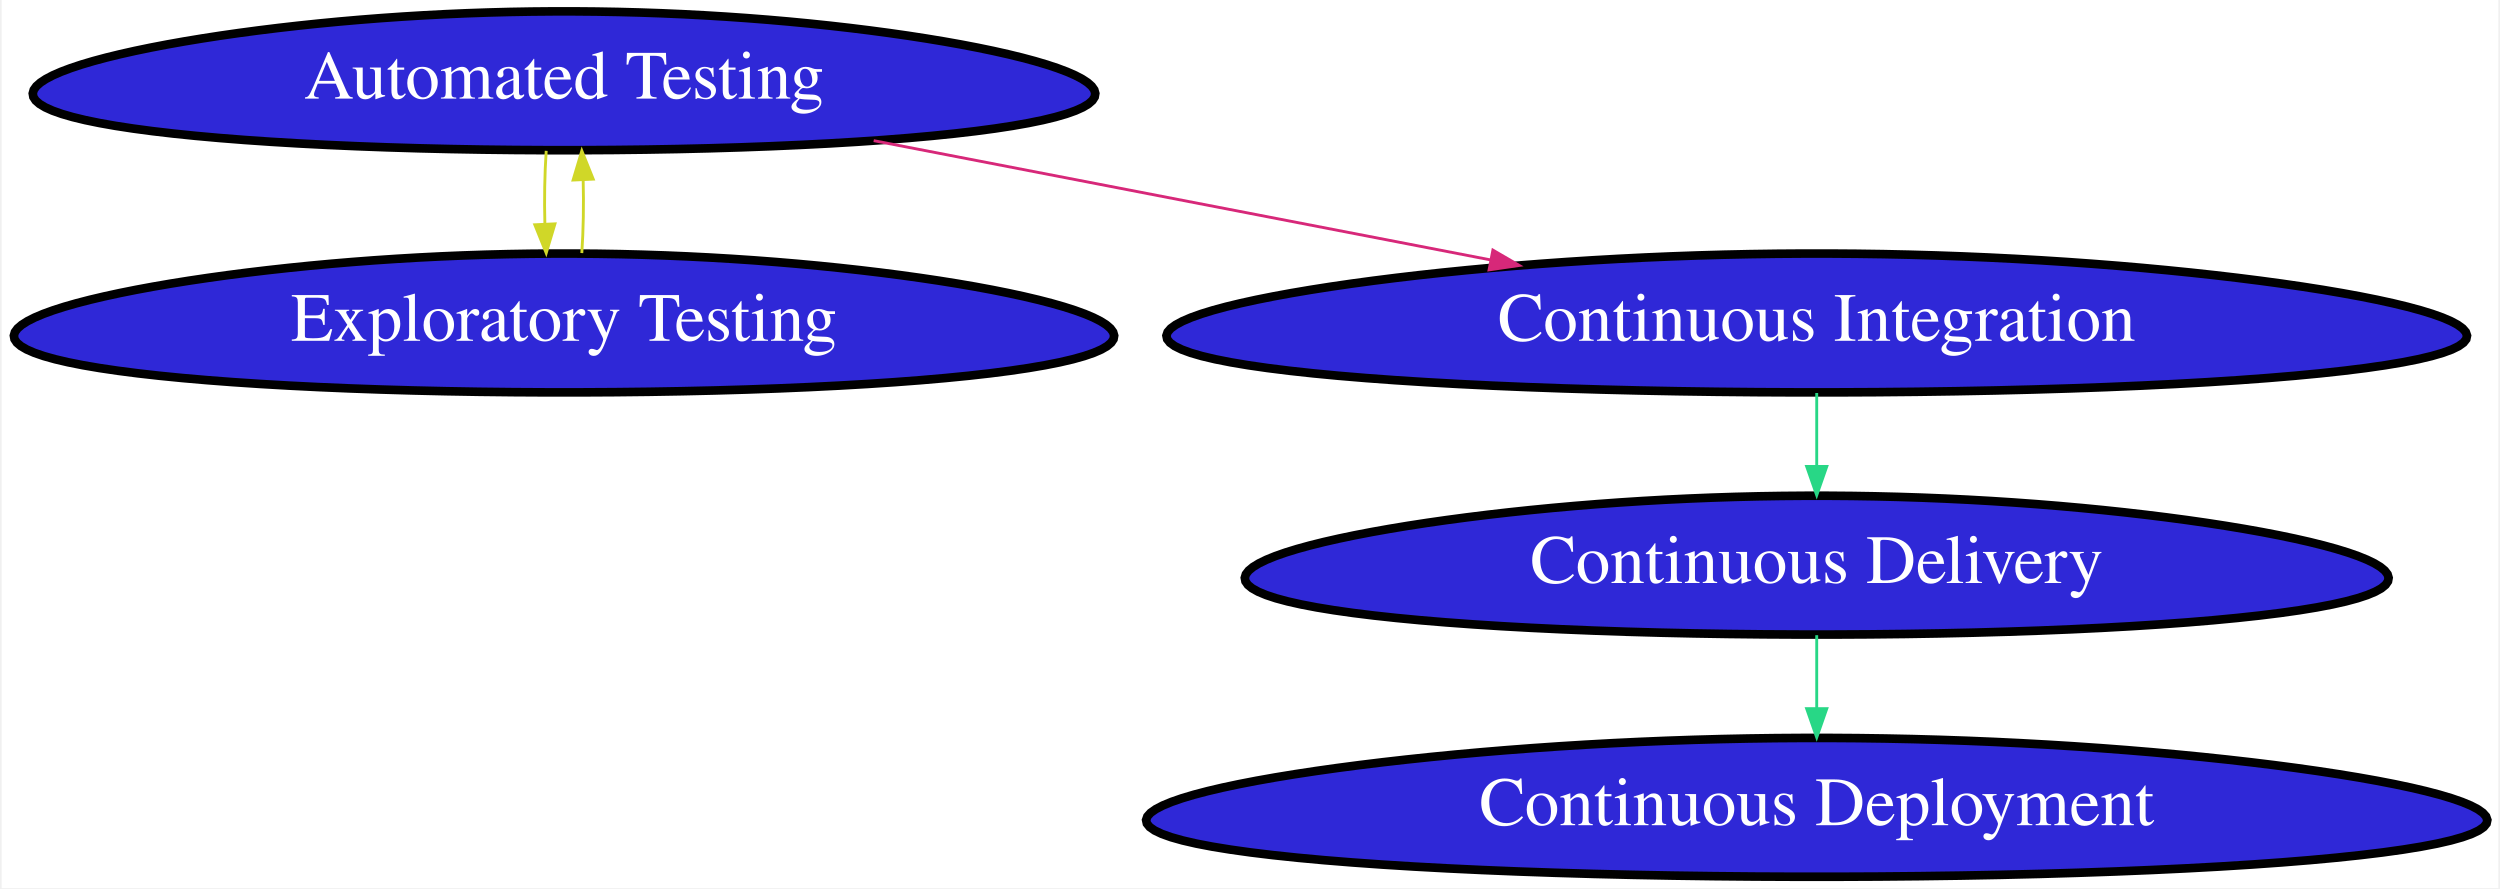
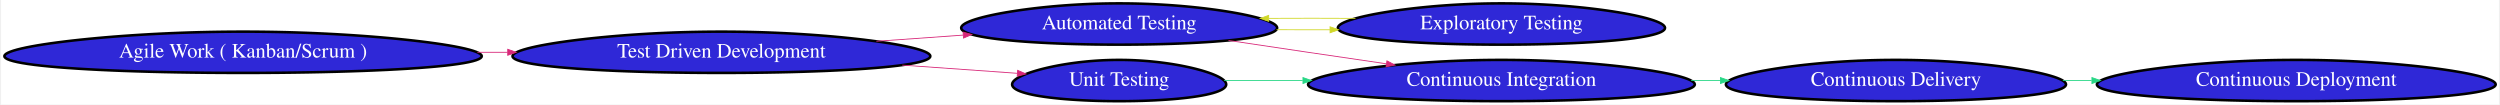
- <svg xmlns="http://www.w3.org/2000/svg" xmlns:xlink="http://www.w3.org/1999/xlink" width="867pt" height="308pt" viewBox="0.00 0.00 866.95 308.40">
-   <g id="graph0" class="graph" transform="scale(1 1) rotate(0) translate(4 304.399)">
-     <polygon fill="#ffffff" stroke="transparent" points="-4,4 -4,-304.399 862.953,-304.399 862.953,4 -4,4" />
+ <svg xmlns="http://www.w3.org/2000/svg" xmlns:xlink="http://www.w3.org/1999/xlink" width="2917pt" height="122pt" viewBox="0.00 0.00 2916.96 122.10">
+   <g id="graph0" class="graph" transform="scale(1 1) rotate(0) translate(4 118.0997)">
+     <polygon fill="#ffffff" stroke="transparent" points="-4,4 -4,-118.1 2912.959,-118.1 2912.959,4 -4,4" />
    <g id="node1" class="node">
-       <polygon fill="#2f28d7" stroke="#000000" stroke-width="3" points="208.339,-252.315 219.642,-252.447 230.828,-252.645 241.851,-252.907 252.667,-253.234 263.232,-253.624 273.505,-254.076 283.446,-254.589 293.017,-255.162 302.182,-255.794 310.909,-256.481 319.167,-257.223 326.928,-258.017 334.168,-258.862 340.866,-259.754 347.003,-260.692 352.563,-261.673 357.536,-262.694 361.912,-263.753 365.686,-264.846 368.855,-265.97 371.42,-267.123 373.384,-268.302 374.754,-269.502 375.539,-270.721 375.75,-271.956 375.401,-273.202 374.509,-274.458 373.091,-275.718 371.166,-276.98 368.756,-278.241 365.884,-279.496 362.572,-280.743 358.844,-281.977 354.726,-283.196 350.242,-284.397 345.417,-285.575 340.277,-286.728 334.845,-287.853 329.147,-288.946 323.205,-290.004 317.043,-291.025 310.682,-292.006 304.143,-292.944 297.445,-293.837 290.607,-294.681 283.646,-295.475 276.578,-296.217 269.417,-296.905 262.176,-297.536 254.868,-298.109 247.503,-298.622 240.09,-299.074 232.639,-299.464 225.156,-299.791 217.649,-300.053 210.124,-300.251 202.587,-300.383 195.042,-300.449 187.494,-300.449 179.949,-300.383 172.412,-300.251 164.887,-300.053 157.38,-299.791 149.898,-299.464 142.446,-299.074 135.034,-298.622 127.668,-298.109 120.36,-297.536 113.119,-296.905 105.958,-296.217 98.89,-295.475 91.929,-294.681 85.091,-293.837 78.393,-292.944 71.854,-292.006 65.493,-291.025 59.331,-290.004 53.389,-288.946 47.691,-287.853 42.26,-286.728 37.119,-285.575 32.294,-284.397 27.811,-283.196 23.692,-281.977 19.965,-280.743 16.653,-279.496 13.78,-278.241 11.37,-276.98 9.446,-275.718 8.027,-274.458 7.135,-273.202 6.786,-271.956 6.997,-270.721 7.782,-269.502 9.152,-268.302 11.117,-267.123 13.681,-265.97 16.85,-264.846 20.624,-263.753 25,-262.694 29.973,-261.673 35.533,-260.692 41.67,-259.754 48.368,-258.862 55.608,-258.017 63.37,-257.223 71.627,-256.481 80.354,-255.794 89.519,-255.162 99.09,-254.589 109.031,-254.076 119.304,-253.624 129.869,-253.234 140.685,-252.907 151.708,-252.645 162.894,-252.447 174.197,-252.315 185.57,-252.249 196.966,-252.249 208.339,-252.315" />
-       <text text-anchor="middle" x="191.268" y="-270.149" font-family="Times,serif" font-size="24.00" fill="#ffffff">Automated Testing</text>
+       <polygon fill="#2f28d7" stroke="#000000" stroke-width="3" points="1318.76,-66.016 1330.062,-66.148 1341.248,-66.346 1352.271,-66.608 1363.087,-66.934 1373.652,-67.325 1383.926,-67.777 1393.867,-68.29 1403.437,-68.863 1412.603,-69.494 1421.329,-70.182 1429.587,-70.924 1437.348,-71.718 1444.588,-72.562 1451.286,-73.455 1457.423,-74.393 1462.984,-75.374 1467.957,-76.395 1472.332,-77.453 1476.106,-78.546 1479.275,-79.671 1481.84,-80.824 1483.804,-82.002 1485.174,-83.203 1485.959,-84.422 1486.17,-85.656 1485.822,-86.903 1484.929,-88.158 1483.511,-89.419 1481.586,-90.681 1479.177,-91.941 1476.304,-93.197 1472.992,-94.443 1469.264,-95.678 1465.146,-96.897 1460.662,-98.097 1455.837,-99.276 1450.697,-100.429 1445.265,-101.553 1439.567,-102.646 1433.626,-103.705 1427.463,-104.726 1421.102,-105.707 1414.563,-106.645 1407.865,-107.537 1401.028,-108.382 1394.067,-109.176 1386.998,-109.918 1379.837,-110.605 1372.597,-111.237 1365.288,-111.809 1357.923,-112.323 1350.51,-112.775 1343.059,-113.165 1335.576,-113.492 1328.07,-113.754 1320.545,-113.952 1313.007,-114.084 1305.462,-114.15 1297.915,-114.15 1290.37,-114.084 1282.832,-113.952 1275.307,-113.754 1267.8,-113.492 1260.318,-113.165 1252.866,-112.775 1245.454,-112.323 1238.089,-111.809 1230.78,-111.237 1223.539,-110.605 1216.378,-109.918 1209.31,-109.176 1202.349,-108.382 1195.511,-107.537 1188.813,-106.645 1182.274,-105.707 1175.913,-104.726 1169.751,-103.705 1163.81,-102.646 1158.111,-101.553 1152.68,-100.429 1147.539,-99.276 1142.715,-98.097 1138.231,-96.897 1134.112,-95.678 1130.385,-94.443 1127.073,-93.197 1124.2,-91.941 1121.791,-90.681 1119.866,-89.419 1118.448,-88.158 1117.555,-86.903 1117.207,-85.656 1117.418,-84.422 1118.203,-83.203 1119.572,-82.002 1121.537,-80.824 1124.101,-79.671 1127.271,-78.546 1131.044,-77.453 1135.42,-76.395 1140.393,-75.374 1145.954,-74.393 1152.091,-73.455 1158.788,-72.562 1166.028,-71.718 1173.79,-70.924 1182.047,-70.182 1190.774,-69.494 1199.939,-68.863 1209.51,-68.29 1219.451,-67.777 1229.724,-67.325 1240.29,-66.934 1251.105,-66.608 1262.129,-66.346 1273.314,-66.148 1284.617,-66.016 1295.99,-65.95 1307.387,-65.95 1318.76,-66.016" />
+       <text text-anchor="middle" x="1301.688" y="-83.85" font-family="Times,serif" font-size="24.00" fill="#ffffff">Automated Testing</text>
    </g>
-     <g id="node2" class="node">
-       <polygon fill="#2f28d7" stroke="#000000" stroke-width="3" points="208.946,-168.216 220.65,-168.347 232.233,-168.545 243.648,-168.807 254.848,-169.134 265.789,-169.524 276.427,-169.976 286.721,-170.49 296.632,-171.063 306.123,-171.694 315.16,-172.381 323.711,-173.123 331.748,-173.917 339.245,-174.762 346.181,-175.654 352.536,-176.592 358.294,-177.573 363.444,-178.594 367.975,-179.653 371.883,-180.746 375.165,-181.871 377.821,-183.024 379.855,-184.202 381.273,-185.402 382.086,-186.621 382.305,-187.856 381.944,-189.103 381.019,-190.358 379.551,-191.618 377.558,-192.88 375.062,-194.141 372.088,-195.396 368.658,-196.643 364.798,-197.877 360.534,-199.096 355.89,-200.297 350.894,-201.475 345.571,-202.628 339.947,-203.753 334.046,-204.846 327.893,-205.904 321.512,-206.925 314.925,-207.906 308.153,-208.844 301.218,-209.737 294.137,-210.581 286.929,-211.376 279.609,-212.118 272.194,-212.805 264.696,-213.436 257.128,-214.009 249.501,-214.522 241.825,-214.975 234.109,-215.365 226.36,-215.691 218.587,-215.954 210.794,-216.151 202.989,-216.283 195.176,-216.349 187.36,-216.349 179.547,-216.283 171.742,-216.151 163.95,-215.954 156.176,-215.691 148.428,-215.365 140.712,-214.975 133.036,-214.522 125.409,-214.009 117.841,-213.436 110.343,-212.805 102.927,-212.118 95.608,-211.376 88.399,-210.581 81.319,-209.737 74.383,-208.844 67.611,-207.906 61.024,-206.925 54.643,-205.904 48.49,-204.846 42.59,-203.753 36.965,-202.628 31.642,-201.475 26.646,-200.297 22.003,-199.096 17.738,-197.877 13.878,-196.643 10.448,-195.396 7.474,-194.141 4.978,-192.88 2.985,-191.618 1.517,-190.358 .593,-189.103 .232,-187.856 .45,-186.621 1.263,-185.402 2.682,-184.202 4.716,-183.024 7.372,-181.871 10.653,-180.746 14.561,-179.653 19.092,-178.594 24.242,-177.573 30,-176.592 36.355,-175.654 43.291,-174.762 50.788,-173.917 58.825,-173.123 67.376,-172.381 76.413,-171.694 85.904,-171.063 95.815,-170.49 106.109,-169.976 116.747,-169.524 127.688,-169.134 138.888,-168.807 150.303,-168.545 161.886,-168.347 173.59,-168.216 185.367,-168.149 197.169,-168.149 208.946,-168.216" />
-       <text text-anchor="middle" x="191.268" y="-186.049" font-family="Times,serif" font-size="24.00" fill="#ffffff">Exploratory Testing</text>
+     <g id="node5" class="node">
+       <polygon fill="#2f28d7" stroke="#000000" stroke-width="3" points="1765.764,-66.016 1777.468,-66.148 1789.052,-66.346 1800.466,-66.608 1811.667,-66.934 1822.608,-67.325 1833.246,-67.777 1843.54,-68.29 1853.451,-68.863 1862.941,-69.494 1871.978,-70.182 1880.529,-70.924 1888.566,-71.718 1896.064,-72.562 1902.999,-73.455 1909.354,-74.393 1915.113,-75.374 1920.262,-76.395 1924.794,-77.453 1928.701,-78.546 1931.983,-79.671 1934.639,-80.824 1936.673,-82.002 1938.092,-83.203 1938.904,-84.422 1939.123,-85.656 1938.762,-86.903 1937.838,-88.158 1936.369,-89.419 1934.376,-90.681 1931.881,-91.941 1928.906,-93.197 1925.476,-94.443 1921.616,-95.678 1917.352,-96.897 1912.708,-98.097 1907.712,-99.276 1902.389,-100.429 1896.765,-101.553 1890.864,-102.646 1884.711,-103.705 1878.33,-104.726 1871.743,-105.707 1864.972,-106.645 1858.036,-107.537 1850.955,-108.382 1843.747,-109.176 1836.428,-109.918 1829.012,-110.605 1821.514,-111.237 1813.946,-111.809 1806.319,-112.323 1798.643,-112.775 1790.927,-113.165 1783.179,-113.492 1775.405,-113.754 1767.613,-113.952 1759.807,-114.084 1751.994,-114.15 1744.179,-114.15 1736.366,-114.084 1728.56,-113.952 1720.768,-113.754 1712.994,-113.492 1705.246,-113.165 1697.53,-112.775 1689.854,-112.323 1682.227,-111.809 1674.659,-111.237 1667.161,-110.605 1659.745,-109.918 1652.426,-109.176 1645.218,-108.382 1638.137,-107.537 1631.201,-106.645 1624.43,-105.707 1617.843,-104.726 1611.461,-103.705 1605.309,-102.646 1599.408,-101.553 1593.784,-100.429 1588.461,-99.276 1583.465,-98.097 1578.821,-96.897 1574.556,-95.678 1570.697,-94.443 1567.267,-93.197 1564.292,-91.941 1561.797,-90.681 1559.804,-89.419 1558.335,-88.158 1557.411,-86.903 1557.05,-85.656 1557.269,-84.422 1558.081,-83.203 1559.5,-82.002 1561.534,-80.824 1564.19,-79.671 1567.472,-78.546 1571.379,-77.453 1575.911,-76.395 1581.06,-75.374 1586.819,-74.393 1593.173,-73.455 1600.109,-72.562 1607.607,-71.718 1615.644,-70.924 1624.195,-70.182 1633.231,-69.494 1642.722,-68.863 1652.633,-68.29 1662.927,-67.777 1673.565,-67.325 1684.506,-66.934 1695.706,-66.608 1707.121,-66.346 1718.704,-66.148 1730.409,-66.016 1742.186,-65.95 1753.987,-65.95 1765.764,-66.016" />
+       <text text-anchor="middle" x="1748.086" y="-83.85" font-family="Times,serif" font-size="24.00" fill="#ffffff">Exploratory Testing</text>
    </g>
    <g id="edge2" class="edge">
      <g id="a_edge2">
        <a xlink:title="Automated Testing  better together with  Exploratory Testing">
-           <path fill="none" stroke="#d0d728" d="M185.082,-252.024C184.547,-244.092 184.392,-235.129 184.62,-226.604" />
-           <polygon fill="#d0d728" stroke="#d0d728" points="188.12,-226.671 185.086,-216.52 181.128,-226.347 188.12,-226.671" />
+           <path fill="none" stroke="#d0d728" d="M1485.51,-83.394C1506.06,-83.295 1527.069,-83.274 1547.811,-83.332" />
+           <polygon fill="#d0d728" stroke="#d0d728" points="1547.957,-86.832 1557.969,-83.366 1547.981,-79.832 1547.957,-86.832" />
+         </a>
+       </g>
+     </g>
+     <g id="node6" class="node">
+       <polygon fill="#2f28d7" stroke="#000000" stroke-width="3" points="1768.983,-.016 1782.818,-.148 1796.509,-.345 1810.002,-.608 1823.242,-.934 1836.174,-1.325 1848.749,-1.777 1860.917,-2.29 1872.632,-2.863 1883.851,-3.494 1894.533,-4.182 1904.64,-4.924 1914.141,-5.718 1923.003,-6.562 1931.201,-7.455 1938.713,-8.393 1945.52,-9.374 1951.607,-10.395 1956.963,-11.453 1961.582,-12.546 1965.461,-13.671 1968.601,-14.824 1971.005,-16.002 1972.682,-17.203 1973.642,-18.422 1973.901,-19.657 1973.474,-20.903 1972.382,-22.158 1970.646,-23.419 1968.29,-24.681 1965.34,-25.941 1961.824,-27.197 1957.77,-28.443 1953.207,-29.678 1948.166,-30.897 1942.678,-32.097 1936.772,-33.276 1930.48,-34.429 1923.832,-35.553 1916.857,-36.646 1909.584,-37.705 1902.041,-38.726 1894.255,-39.707 1886.251,-40.645 1878.052,-41.537 1869.682,-42.382 1861.162,-43.176 1852.51,-43.918 1843.744,-44.605 1834.881,-45.236 1825.936,-45.809 1816.92,-46.323 1807.847,-46.775 1798.726,-47.165 1789.567,-47.492 1780.378,-47.754 1771.167,-47.952 1761.941,-48.084 1752.706,-48.15 1743.467,-48.15 1734.232,-48.084 1725.005,-47.952 1715.795,-47.754 1706.606,-47.492 1697.447,-47.165 1688.326,-46.775 1679.253,-46.323 1670.237,-45.809 1661.291,-45.236 1652.428,-44.605 1643.663,-43.918 1635.011,-43.176 1626.491,-42.382 1618.121,-41.537 1609.922,-40.645 1601.918,-39.707 1594.132,-38.726 1586.589,-37.705 1579.316,-36.646 1572.341,-35.553 1565.693,-34.429 1559.401,-33.276 1553.495,-32.097 1548.007,-30.897 1542.966,-29.678 1538.403,-28.443 1534.349,-27.197 1530.833,-25.941 1527.883,-24.681 1525.527,-23.419 1523.791,-22.158 1522.699,-20.903 1522.272,-19.657 1522.53,-18.422 1523.491,-17.203 1525.168,-16.002 1527.572,-14.824 1530.712,-13.671 1534.591,-12.546 1539.21,-11.453 1544.566,-10.395 1550.653,-9.374 1557.46,-8.393 1564.972,-7.455 1573.17,-6.562 1582.032,-5.718 1591.533,-4.924 1601.64,-4.182 1612.322,-3.494 1623.541,-2.863 1635.256,-2.29 1647.424,-1.777 1659.999,-1.325 1672.931,-.934 1686.171,-.608 1699.664,-.345 1713.355,-.148 1727.19,-.016 1741.111,.05 1755.061,.05 1768.983,-.016" />
+       <text text-anchor="middle" x="1748.086" y="-17.85" font-family="Times,serif" font-size="24.00" fill="#ffffff">Continuous Integration</text>
+     </g>
+     <g id="edge1" class="edge">
+       <g id="a_edge1">
+         <a xlink:title="Automated Testing  reduces the failure rate of  Continuous Integration">
+           <path fill="none" stroke="#d72879" d="M1429.347,-70.866C1459.766,-66.316 1492.122,-61.495 1522.179,-57.05 1551.77,-52.674 1583.548,-48.011 1613.65,-43.609" />
+           <polygon fill="#d72879" stroke="#d72879" points="1614.4,-47.036 1623.789,-42.127 1613.388,-40.11 1614.4,-47.036" />
+         </a>
+       </g>
+     </g>
+     <g id="node2" class="node">
+       <polygon fill="#2f28d7" stroke="#000000" stroke-width="3" points="1313.256,-.016 1320.914,-.148 1328.494,-.345 1335.963,-.608 1343.292,-.934 1350.451,-1.325 1357.412,-1.777 1364.148,-2.29 1370.633,-2.863 1376.843,-3.494 1382.756,-4.182 1388.352,-4.924 1393.611,-5.718 1398.517,-6.562 1403.055,-7.455 1407.213,-8.393 1410.981,-9.374 1414.351,-10.395 1417.316,-11.453 1419.873,-12.546 1422.02,-13.671 1423.758,-14.824 1425.089,-16.002 1426.017,-17.203 1426.549,-18.422 1426.692,-19.657 1426.456,-20.903 1425.851,-22.158 1424.89,-23.419 1423.586,-24.681 1421.954,-25.941 1420.007,-27.197 1417.763,-28.443 1415.237,-29.678 1412.447,-30.897 1409.408,-32.097 1406.139,-33.276 1402.656,-34.429 1398.976,-35.553 1395.114,-36.646 1391.088,-37.705 1386.913,-38.726 1382.603,-39.707 1378.172,-40.645 1373.633,-41.537 1369,-42.382 1364.283,-43.176 1359.494,-43.918 1354.642,-44.605 1349.735,-45.236 1344.783,-45.809 1339.793,-46.323 1334.77,-46.775 1329.721,-47.165 1324.651,-47.492 1319.564,-47.754 1314.465,-47.952 1309.358,-48.084 1304.245,-48.15 1299.131,-48.15 1294.019,-48.084 1288.911,-47.952 1283.812,-47.754 1278.726,-47.492 1273.656,-47.165 1268.607,-46.775 1263.584,-46.323 1258.593,-45.809 1253.641,-45.236 1248.735,-44.605 1243.883,-43.918 1239.093,-43.176 1234.377,-42.382 1229.743,-41.537 1225.205,-40.645 1220.774,-39.707 1216.464,-38.726 1212.288,-37.705 1208.262,-36.646 1204.401,-35.553 1200.721,-34.429 1197.238,-33.276 1193.969,-32.097 1190.93,-30.897 1188.14,-29.678 1185.614,-28.443 1183.37,-27.197 1181.423,-25.941 1179.79,-24.681 1178.486,-23.419 1177.525,-22.158 1176.921,-20.903 1176.684,-19.657 1176.827,-18.422 1177.359,-17.203 1178.287,-16.002 1179.618,-14.824 1181.356,-13.671 1183.504,-12.546 1186.061,-11.453 1189.026,-10.395 1192.395,-9.374 1196.163,-8.393 1200.322,-7.455 1204.86,-6.562 1209.766,-5.718 1215.025,-4.924 1220.62,-4.182 1226.533,-3.494 1232.744,-2.863 1239.229,-2.29 1245.965,-1.777 1252.926,-1.325 1260.085,-.934 1267.414,-.608 1274.883,-.345 1282.462,-.148 1290.121,-.016 1297.827,.05 1305.55,.05 1313.256,-.016" />
+       <text text-anchor="middle" x="1301.688" y="-17.85" font-family="Times,serif" font-size="24.00" fill="#ffffff">Unit Testing</text>
+     </g>
+     <g id="edge3" class="edge">
+       <g id="a_edge3">
+         <a xlink:title="Unit Testing  enables   Continuous Integration">
+           <path fill="none" stroke="#28d786" d="M1424.259,-24.05C1452.906,-24.05 1484.35,-24.05 1516.033,-24.05" />
+           <polygon fill="#28d786" stroke="#28d786" points="1516.324,-27.55 1526.324,-24.05 1516.324,-20.55 1516.324,-27.55" />
        </a>
      </g>
    </g>
    <g id="node3" class="node">
-       <polygon fill="#2f28d7" stroke="#000000" stroke-width="3" points="647.164,-168.216 660.999,-168.347 674.691,-168.545 688.184,-168.807 701.423,-169.134 714.356,-169.524 726.93,-169.976 739.098,-170.49 750.814,-171.063 762.032,-171.694 772.714,-172.381 782.822,-173.123 792.322,-173.917 801.185,-174.762 809.383,-175.654 816.895,-176.592 823.701,-177.573 829.788,-178.594 835.145,-179.653 839.764,-180.746 843.643,-181.871 846.782,-183.024 849.187,-184.202 850.864,-185.402 851.824,-186.621 852.083,-187.856 851.656,-189.103 850.563,-190.358 848.827,-191.618 846.472,-192.88 843.522,-194.141 840.006,-195.396 835.952,-196.643 831.389,-197.877 826.348,-199.096 820.859,-200.297 814.954,-201.475 808.662,-202.628 802.013,-203.753 795.038,-204.846 787.766,-205.904 780.223,-206.925 772.437,-207.906 764.432,-208.844 756.234,-209.737 747.864,-210.581 739.343,-211.376 730.692,-212.118 721.926,-212.805 713.063,-213.436 704.117,-214.009 695.102,-214.522 686.029,-214.975 676.908,-215.365 667.749,-215.691 658.56,-215.954 649.349,-216.151 640.123,-216.283 630.887,-216.349 621.649,-216.349 612.413,-216.283 603.187,-216.151 593.976,-215.954 584.788,-215.691 575.629,-215.365 566.508,-214.975 557.434,-214.522 548.419,-214.009 539.473,-213.436 530.61,-212.805 521.845,-212.118 513.193,-211.376 504.672,-210.581 496.302,-209.737 488.104,-208.844 480.1,-207.906 472.313,-206.925 464.771,-205.904 457.498,-204.846 450.523,-203.753 443.875,-202.628 437.582,-201.475 431.677,-200.297 426.188,-199.096 421.147,-197.877 416.585,-196.643 412.53,-195.396 409.014,-194.141 406.065,-192.88 403.709,-191.618 401.973,-190.358 400.88,-189.103 400.454,-187.856 400.712,-186.621 401.673,-185.402 403.35,-184.202 405.754,-183.024 408.893,-181.871 412.772,-180.746 417.392,-179.653 422.748,-178.594 428.835,-177.573 435.642,-176.592 443.153,-175.654 451.352,-174.762 460.214,-173.917 469.714,-173.123 479.822,-172.381 490.504,-171.694 501.723,-171.063 513.438,-170.49 525.606,-169.976 538.181,-169.524 551.113,-169.134 564.352,-168.807 577.845,-168.545 591.537,-168.347 605.372,-168.216 619.293,-168.149 633.243,-168.149 647.164,-168.216" />
-       <text text-anchor="middle" x="626.268" y="-186.049" font-family="Times,serif" font-size="24.00" fill="#ffffff">Continuous Integration</text>
+       <polygon fill="#2f28d7" stroke="#000000" stroke-width="3" points="304.412,-33.016 321.49,-33.148 338.39,-33.346 355.046,-33.608 371.388,-33.934 387.351,-34.325 402.873,-34.777 417.893,-35.29 432.354,-35.863 446.202,-36.494 459.387,-37.182 471.864,-37.924 483.591,-38.718 494.53,-39.562 504.65,-40.455 513.922,-41.393 522.324,-42.374 529.837,-43.395 536.449,-44.453 542.151,-45.547 546.939,-46.671 550.814,-47.824 553.782,-49.002 555.852,-50.203 557.038,-51.422 557.357,-52.657 556.83,-53.903 555.482,-55.158 553.339,-56.419 550.431,-57.681 546.79,-58.941 542.45,-60.197 537.445,-61.443 531.813,-62.678 525.591,-63.897 518.816,-65.097 511.526,-66.276 503.759,-67.429 495.553,-68.553 486.943,-69.646 477.966,-70.705 468.655,-71.726 459.044,-72.707 449.164,-73.645 439.044,-74.537 428.713,-75.382 418.195,-76.176 407.516,-76.918 396.696,-77.605 385.756,-78.237 374.713,-78.809 363.585,-79.323 352.385,-79.775 341.127,-80.165 329.821,-80.492 318.479,-80.754 307.109,-80.952 295.721,-81.084 284.321,-81.15 272.917,-81.15 261.517,-81.084 250.129,-80.952 238.759,-80.754 227.417,-80.492 216.111,-80.165 204.853,-79.775 193.653,-79.323 182.524,-78.809 171.482,-78.237 160.542,-77.605 149.722,-76.918 139.042,-76.176 128.525,-75.382 118.193,-74.537 108.074,-73.645 98.194,-72.707 88.582,-71.726 79.272,-70.705 70.294,-69.646 61.685,-68.553 53.478,-67.429 45.712,-66.276 38.422,-65.097 31.647,-63.897 25.425,-62.678 19.793,-61.443 14.788,-60.197 10.448,-58.941 6.807,-57.681 3.899,-56.419 1.756,-55.158 .408,-53.903 -.119,-52.657 .2,-51.422 1.386,-50.203 3.456,-49.002 6.424,-47.824 10.299,-46.671 15.087,-45.547 20.789,-44.453 27.401,-43.395 34.914,-42.374 43.316,-41.393 52.588,-40.455 62.708,-39.562 73.647,-38.718 85.374,-37.924 97.851,-37.182 111.036,-36.494 124.884,-35.863 139.345,-35.29 154.365,-34.777 169.887,-34.325 185.85,-33.934 202.192,-33.608 218.847,-33.346 235.748,-33.148 252.826,-33.016 270.009,-32.95 287.229,-32.95 304.412,-33.016" />
+       <text text-anchor="middle" x="278.619" y="-50.85" font-family="Times,serif" font-size="24.00" fill="#ffffff">Agile Work ( Kanban/Scrum )</text>
    </g>
-     <g id="edge1" class="edge">
-       <g id="a_edge1">
-         <a xlink:title="Automated Testing  reduces the failure rate of  Continuous Integration">
-           <path fill="none" stroke="#d72879" d="M298.796,-255.56C363.888,-242.976 446.813,-226.944 512.928,-214.162" />
-           <polygon fill="#d72879" stroke="#d72879" points="513.819,-217.554 522.972,-212.22 512.49,-210.682 513.819,-217.554" />
+     <g id="node4" class="node">
+       <polygon fill="#2f28d7" stroke="#000000" stroke-width="3" points="859.793,-33.016 874.739,-33.148 889.532,-33.346 904.109,-33.608 918.412,-33.934 932.383,-34.325 945.969,-34.777 959.114,-35.29 971.771,-35.863 983.891,-36.494 995.431,-37.182 1006.351,-37.924 1016.615,-38.718 1026.189,-39.562 1035.046,-40.455 1043.162,-41.393 1050.515,-42.374 1057.091,-43.395 1062.878,-44.453 1067.869,-45.547 1072.059,-46.671 1075.451,-47.824 1078.049,-49.002 1079.86,-50.203 1080.898,-51.422 1081.177,-52.657 1080.716,-53.903 1079.536,-55.158 1077.66,-56.419 1075.115,-57.681 1071.929,-58.941 1068.13,-60.197 1063.75,-61.443 1058.821,-62.678 1053.375,-63.897 1047.445,-65.097 1041.065,-66.276 1034.267,-67.429 1027.085,-68.553 1019.549,-69.646 1011.692,-70.705 1003.543,-71.726 995.131,-72.707 986.484,-73.645 977.627,-74.537 968.584,-75.382 959.379,-76.176 950.032,-76.918 940.562,-77.605 930.987,-78.237 921.322,-78.809 911.582,-79.323 901.78,-79.775 891.926,-80.165 882.031,-80.492 872.104,-80.754 862.153,-80.952 852.186,-81.084 842.208,-81.15 832.227,-81.15 822.25,-81.084 812.282,-80.952 802.331,-80.754 792.404,-80.492 782.509,-80.165 772.655,-79.775 762.853,-79.323 753.113,-78.809 743.448,-78.237 733.873,-77.605 724.403,-76.918 715.056,-76.176 705.851,-75.382 696.808,-74.537 687.952,-73.645 679.304,-72.707 670.892,-71.726 662.743,-70.705 654.886,-69.646 647.351,-68.553 640.168,-67.429 633.37,-66.276 626.99,-65.097 621.061,-63.897 615.615,-62.678 610.685,-61.443 606.305,-60.197 602.506,-58.941 599.32,-57.681 596.775,-56.419 594.899,-55.158 593.719,-53.903 593.258,-52.657 593.537,-51.422 594.575,-50.203 596.387,-49.002 598.984,-47.824 602.376,-46.671 606.567,-45.547 611.557,-44.453 617.344,-43.395 623.92,-42.374 631.273,-41.393 639.389,-40.455 648.246,-39.562 657.82,-38.718 668.084,-37.924 679.004,-37.182 690.544,-36.494 702.664,-35.863 715.321,-35.29 728.467,-34.777 742.052,-34.325 756.024,-33.934 770.327,-33.608 784.904,-33.346 799.696,-33.148 814.643,-33.016 829.682,-32.95 844.753,-32.95 859.793,-33.016" />
+       <text text-anchor="middle" x="837.218" y="-50.85" font-family="Times,serif" font-size="24.00" fill="#ffffff">Test Driven Development</text>
+     </g>
+     <g id="edge4" class="edge">
+       <g id="a_edge4">
+         <a xlink:title="Agile Work ( Kanban/Scrum )  reduces the failure rate of  Test Driven Development">
+           <path fill="none" stroke="#d72879" d="M552.191,-57.05C563.95,-57.05 575.723,-57.05 587.425,-57.05" />
+           <polygon fill="#d72879" stroke="#d72879" points="587.689,-60.55 597.689,-57.05 587.689,-53.55 587.689,-60.55" />
        </a>
      </g>
    </g>
-     <g id="edge3" class="edge">
-       <g id="a_edge3">
-         <a xlink:title="Exploratory Testing  better together with  Automated Testing">
-           <path fill="none" stroke="#d0d728" d="M197.45,-216.52C197.988,-224.447 198.144,-233.409 197.918,-241.936" />
-           <polygon fill="#d0d728" stroke="#d0d728" points="194.417,-241.874 197.454,-252.024 201.41,-242.195 194.417,-241.874" />
+     <g id="edge6" class="edge">
+       <g id="a_edge6">
+         <a xlink:title="Test Driven Development  reduces the failure rate of  Automated Testing">
+           <path fill="none" stroke="#d72879" d="M1018.124,-69.903C1051.365,-72.265 1086.082,-74.731 1119.364,-77.096" />
+           <polygon fill="#d72879" stroke="#d72879" points="1119.421,-80.609 1129.644,-77.826 1119.917,-73.626 1119.421,-80.609" />
        </a>
      </g>
    </g>
-     <g id="node4" class="node">
-       <polygon fill="#2f28d7" stroke="#000000" stroke-width="3" points="644.646,-84.116 656.813,-84.248 668.855,-84.445 680.721,-84.708 692.365,-85.034 703.738,-85.424 714.798,-85.877 725.499,-86.39 735.802,-86.963 745.669,-87.594 755.063,-88.281 763.952,-89.023 772.308,-89.818 780.102,-90.662 787.312,-91.555 793.918,-92.493 799.905,-93.474 805.258,-94.495 809.969,-95.553 814.031,-96.646 817.442,-97.771 820.204,-98.924 822.318,-100.102 823.793,-101.302 824.638,-102.522 824.865,-103.756 824.49,-105.003 823.529,-106.258 822.002,-107.519 819.93,-108.781 817.336,-110.041 814.244,-111.296 810.678,-112.543 806.666,-113.778 802.232,-114.997 797.405,-116.197 792.211,-117.375 786.678,-118.528 780.831,-119.653 774.696,-120.746 768.3,-121.805 761.667,-122.826 754.819,-123.807 747.779,-124.745 740.569,-125.637 733.208,-126.482 725.714,-127.276 718.105,-128.018 710.396,-128.705 702.602,-129.336 694.734,-129.909 686.805,-130.423 678.826,-130.875 670.804,-131.265 662.749,-131.592 654.668,-131.854 646.567,-132.052 638.453,-132.183 630.331,-132.25 622.206,-132.25 614.083,-132.183 605.969,-132.052 597.868,-131.854 589.787,-131.592 581.732,-131.265 573.711,-130.875 565.731,-130.423 557.802,-129.909 549.935,-129.336 542.14,-128.705 534.431,-128.018 526.822,-127.276 519.328,-126.482 511.967,-125.637 504.757,-124.745 497.717,-123.807 490.87,-122.826 484.236,-121.805 477.84,-120.746 471.706,-119.653 465.859,-118.528 460.325,-117.375 455.131,-116.197 450.304,-114.997 445.871,-113.778 441.858,-112.543 438.292,-111.296 435.2,-110.041 432.606,-108.781 430.534,-107.519 429.007,-106.258 428.046,-105.003 427.671,-103.756 427.899,-102.522 428.743,-101.302 430.218,-100.102 432.333,-98.924 435.094,-97.771 438.505,-96.646 442.568,-95.553 447.278,-94.495 452.632,-93.474 458.618,-92.493 465.224,-91.555 472.434,-90.662 480.229,-89.818 488.584,-89.023 497.473,-88.281 506.868,-87.594 516.734,-86.963 527.037,-86.39 537.739,-85.877 548.798,-85.424 560.172,-85.034 571.815,-84.708 583.682,-84.445 595.723,-84.248 607.891,-84.116 620.134,-84.05 632.402,-84.05 644.646,-84.116" />
-       <text text-anchor="middle" x="626.268" y="-101.95" font-family="Times,serif" font-size="24.00" fill="#ffffff">Continuous Delivery</text>
-     </g>
-     <g id="edge4" class="edge">
-       <g id="a_edge4">
-         <a xlink:title="Continuous Integration  enables   Continuous Delivery">
-           <path fill="none" stroke="#28d786" d="M626.268,-167.924C626.268,-159.992 626.268,-151.029 626.268,-142.504" />
-           <polygon fill="#28d786" stroke="#28d786" points="629.768,-142.42 626.268,-132.42 622.768,-142.42 629.768,-142.42" />
+     <g id="edge5" class="edge">
+       <g id="a_edge5">
+         <a xlink:title="Test Driven Development  reduces the failure rate of  Unit Testing">
+           <path fill="none" stroke="#d72879" d="M1048.387,-42.047C1094.546,-38.767 1141.825,-35.408 1182.848,-32.493" />
+           <polygon fill="#d72879" stroke="#d72879" points="1183.137,-35.982 1192.863,-31.782 1182.64,-28.999 1183.137,-35.982" />
        </a>
      </g>
    </g>
-     <g id="node5" class="node">
-       <polygon fill="#2f28d7" stroke="#000000" stroke-width="3" points="647.817,-.016 662.084,-.148 676.204,-.345 690.118,-.608 703.771,-.934 717.108,-1.325 730.075,-1.777 742.623,-2.29 754.705,-2.863 766.274,-3.494 777.289,-4.182 787.713,-4.924 797.51,-5.718 806.649,-6.562 815.104,-7.455 822.85,-8.393 829.869,-9.374 836.146,-10.395 841.67,-11.453 846.434,-12.546 850.434,-13.671 853.671,-14.824 856.151,-16.002 857.88,-17.203 858.871,-18.422 859.137,-19.657 858.697,-20.903 857.571,-22.158 855.78,-23.419 853.351,-24.681 850.309,-25.941 846.683,-27.197 842.502,-28.443 837.797,-29.678 832.599,-30.897 826.938,-32.097 820.848,-33.276 814.36,-34.429 807.504,-35.553 800.311,-36.646 792.811,-37.705 785.032,-38.726 777.003,-39.707 768.749,-40.645 760.294,-41.537 751.663,-42.382 742.876,-43.176 733.954,-43.918 724.914,-44.605 715.775,-45.236 706.549,-45.809 697.252,-46.323 687.895,-46.775 678.49,-47.165 669.045,-47.492 659.569,-47.754 650.07,-47.952 640.556,-48.084 631.032,-48.15 621.505,-48.15 611.981,-48.084 602.466,-47.952 592.967,-47.754 583.492,-47.492 574.047,-47.165 564.641,-46.775 555.284,-46.323 545.987,-45.809 536.762,-45.236 527.622,-44.605 518.582,-43.918 509.66,-43.176 500.873,-42.382 492.242,-41.537 483.788,-40.645 475.533,-39.707 467.504,-38.726 459.725,-37.705 452.225,-36.646 445.033,-35.553 438.176,-34.429 431.688,-33.276 425.598,-32.097 419.938,-30.897 414.739,-29.678 410.034,-28.443 405.853,-27.197 402.227,-25.941 399.185,-24.681 396.756,-23.419 394.966,-22.158 393.839,-20.903 393.399,-19.657 393.666,-18.422 394.656,-17.203 396.386,-16.002 398.865,-14.824 402.103,-13.671 406.103,-12.546 410.866,-11.453 416.39,-10.395 422.667,-9.374 429.686,-8.393 437.433,-7.455 445.887,-6.562 455.026,-5.718 464.823,-4.924 475.247,-4.182 486.262,-3.494 497.832,-2.863 509.913,-2.29 522.461,-1.777 535.429,-1.325 548.765,-.934 562.418,-.608 576.332,-.345 590.452,-.148 604.719,-.016 619.075,.05 633.461,.05 647.817,-.016" />
-       <text text-anchor="middle" x="626.268" y="-17.85" font-family="Times,serif" font-size="24.00" fill="#ffffff">Continuous Deployment</text>
+     <g id="edge7" class="edge">
+       <g id="a_edge7">
+         <a xlink:title="Exploratory Testing  better together with  Automated Testing">
+           <path fill="none" stroke="#d0d728" d="M1577.607,-96.63C1544.525,-96.847 1509.805,-96.856 1476.584,-96.657" />
+           <polygon fill="#d0d728" stroke="#d0d728" points="1476.349,-93.156 1466.325,-96.589 1476.302,-100.156 1476.349,-93.156" />
+         </a>
+       </g>
    </g>
-     <g id="edge5" class="edge">
-       <g id="a_edge5">
+     <g id="node7" class="node">
+       <polygon fill="#2f28d7" stroke="#000000" stroke-width="3" points="2227.169,-.016 2239.337,-.148 2251.378,-.345 2263.245,-.608 2274.889,-.934 2286.262,-1.325 2297.322,-1.777 2308.023,-2.29 2318.326,-2.863 2328.193,-3.494 2337.587,-4.182 2346.477,-4.924 2354.832,-5.718 2362.626,-6.562 2369.836,-7.455 2376.442,-8.393 2382.428,-9.374 2387.782,-10.395 2392.493,-11.453 2396.555,-12.546 2399.966,-13.671 2402.727,-14.824 2404.842,-16.002 2406.317,-17.203 2407.162,-18.422 2407.389,-19.657 2407.014,-20.903 2406.053,-22.158 2404.526,-23.419 2402.454,-24.681 2399.86,-25.941 2396.768,-27.197 2393.202,-28.443 2389.189,-29.678 2384.756,-30.897 2379.929,-32.097 2374.735,-33.276 2369.202,-34.429 2363.355,-35.553 2357.22,-36.646 2350.824,-37.705 2344.19,-38.726 2337.343,-39.707 2330.303,-40.645 2323.093,-41.537 2315.732,-42.382 2308.238,-43.176 2300.629,-43.918 2292.92,-44.605 2285.126,-45.236 2277.258,-45.809 2269.329,-46.323 2261.349,-46.775 2253.328,-47.165 2245.273,-47.492 2237.192,-47.754 2229.091,-47.952 2220.977,-48.084 2212.854,-48.15 2204.73,-48.15 2196.607,-48.084 2188.493,-47.952 2180.392,-47.754 2172.311,-47.492 2164.256,-47.165 2156.235,-46.775 2148.255,-46.323 2140.326,-45.809 2132.459,-45.236 2124.664,-44.605 2116.955,-43.918 2109.346,-43.176 2101.852,-42.382 2094.491,-41.537 2087.281,-40.645 2080.242,-39.707 2073.394,-38.726 2066.76,-37.705 2060.364,-36.646 2054.229,-35.553 2048.383,-34.429 2042.849,-33.276 2037.655,-32.097 2032.828,-30.897 2028.395,-29.678 2024.382,-28.443 2020.816,-27.197 2017.724,-25.941 2015.13,-24.681 2013.058,-23.419 2011.531,-22.158 2010.57,-20.903 2010.195,-19.657 2010.422,-18.422 2011.267,-17.203 2012.742,-16.002 2014.857,-14.824 2017.618,-13.671 2021.029,-12.546 2025.091,-11.453 2029.802,-10.395 2035.156,-9.374 2041.142,-8.393 2047.748,-7.455 2054.958,-6.562 2062.753,-5.718 2071.108,-4.924 2079.997,-4.182 2089.392,-3.494 2099.258,-2.863 2109.561,-2.29 2120.263,-1.777 2131.322,-1.325 2142.695,-.934 2154.339,-.608 2166.206,-.345 2178.247,-.148 2190.415,-.016 2202.658,.05 2214.926,.05 2227.169,-.016" />
+       <text text-anchor="middle" x="2208.792" y="-17.85" font-family="Times,serif" font-size="24.00" fill="#ffffff">Continuous Delivery</text>
+     </g>
+     <g id="edge8" class="edge">
+       <g id="a_edge8">
+         <a xlink:title="Continuous Integration  enables   Continuous Delivery">
+           <path fill="none" stroke="#28d786" d="M1969.668,-24.05C1980.963,-24.05 1992.287,-24.05 2003.53,-24.05" />
+           <polygon fill="#28d786" stroke="#28d786" points="2003.829,-27.55 2013.829,-24.05 2003.829,-20.55 2003.829,-27.55" />
+         </a>
+       </g>
+     </g>
+     <g id="node8" class="node">
+       <polygon fill="#2f28d7" stroke="#000000" stroke-width="3" points="2697.824,-.016 2712.091,-.148 2726.211,-.345 2740.125,-.608 2753.778,-.934 2767.114,-1.325 2780.082,-1.777 2792.63,-2.29 2804.711,-2.863 2816.28,-3.494 2827.296,-4.182 2837.72,-4.924 2847.517,-5.718 2856.656,-6.562 2865.11,-7.455 2872.857,-8.393 2879.876,-9.374 2886.153,-10.395 2891.677,-11.453 2896.44,-12.546 2900.44,-13.671 2903.678,-14.824 2906.157,-16.002 2907.887,-17.203 2908.877,-18.422 2909.144,-19.657 2908.704,-20.903 2907.577,-22.158 2905.787,-23.419 2903.358,-24.681 2900.316,-25.941 2896.69,-27.197 2892.509,-28.443 2887.804,-29.678 2882.605,-30.897 2876.945,-32.097 2870.855,-33.276 2864.366,-34.429 2857.51,-35.553 2850.318,-36.646 2842.818,-37.705 2835.039,-38.726 2827.01,-39.707 2818.755,-40.645 2810.301,-41.537 2801.669,-42.382 2792.883,-43.176 2783.961,-43.918 2774.921,-44.605 2765.781,-45.236 2756.556,-45.809 2747.259,-46.323 2737.902,-46.775 2728.496,-47.165 2719.051,-47.492 2709.576,-47.754 2700.077,-47.952 2690.562,-48.084 2681.038,-48.15 2671.511,-48.15 2661.987,-48.084 2652.473,-47.952 2642.974,-47.754 2633.498,-47.492 2624.053,-47.165 2614.648,-46.775 2605.291,-46.323 2595.994,-45.809 2586.768,-45.236 2577.628,-44.605 2568.589,-43.918 2559.667,-43.176 2550.88,-42.382 2542.249,-41.537 2533.794,-40.645 2525.54,-39.707 2517.511,-38.726 2509.732,-37.705 2502.232,-36.646 2495.039,-35.553 2488.183,-34.429 2481.695,-33.276 2475.604,-32.097 2469.944,-30.897 2464.746,-29.678 2460.041,-28.443 2455.86,-27.197 2452.234,-25.941 2449.192,-24.681 2446.763,-23.419 2444.972,-22.158 2443.846,-20.903 2443.406,-19.657 2443.672,-18.422 2444.663,-17.203 2446.392,-16.002 2448.872,-14.824 2452.109,-13.671 2456.109,-12.546 2460.873,-11.453 2466.397,-10.395 2472.674,-9.374 2479.693,-8.393 2487.439,-7.455 2495.894,-6.562 2505.033,-5.718 2514.83,-4.924 2525.254,-4.182 2536.269,-3.494 2547.838,-2.863 2559.92,-2.29 2572.468,-1.777 2585.435,-1.325 2598.772,-.934 2612.425,-.608 2626.339,-.345 2640.459,-.148 2654.726,-.016 2669.082,.05 2683.468,.05 2697.824,-.016" />
+       <text text-anchor="middle" x="2676.275" y="-17.85" font-family="Times,serif" font-size="24.00" fill="#ffffff">Continuous Deployment</text>
+     </g>
+     <g id="edge9" class="edge">
+       <g id="a_edge9">
        <a xlink:title="Continuous Delivery  enables   Continuous Deployment">
-           <path fill="none" stroke="#28d786" d="M626.268,-83.825C626.268,-75.892 626.268,-66.93 626.268,-58.404" />
-           <polygon fill="#28d786" stroke="#28d786" points="629.768,-58.32 626.268,-48.32 622.768,-58.32 629.768,-58.32" />
+           <path fill="none" stroke="#28d786" d="M2403.662,-24.05C2414.787,-24.05 2426.033,-24.05 2437.295,-24.05" />
+           <polygon fill="#28d786" stroke="#28d786" points="2437.64,-27.55 2447.64,-24.05 2437.64,-20.55 2437.64,-27.55" />
        </a>
      </g>
    </g>
  </g>
</svg>
